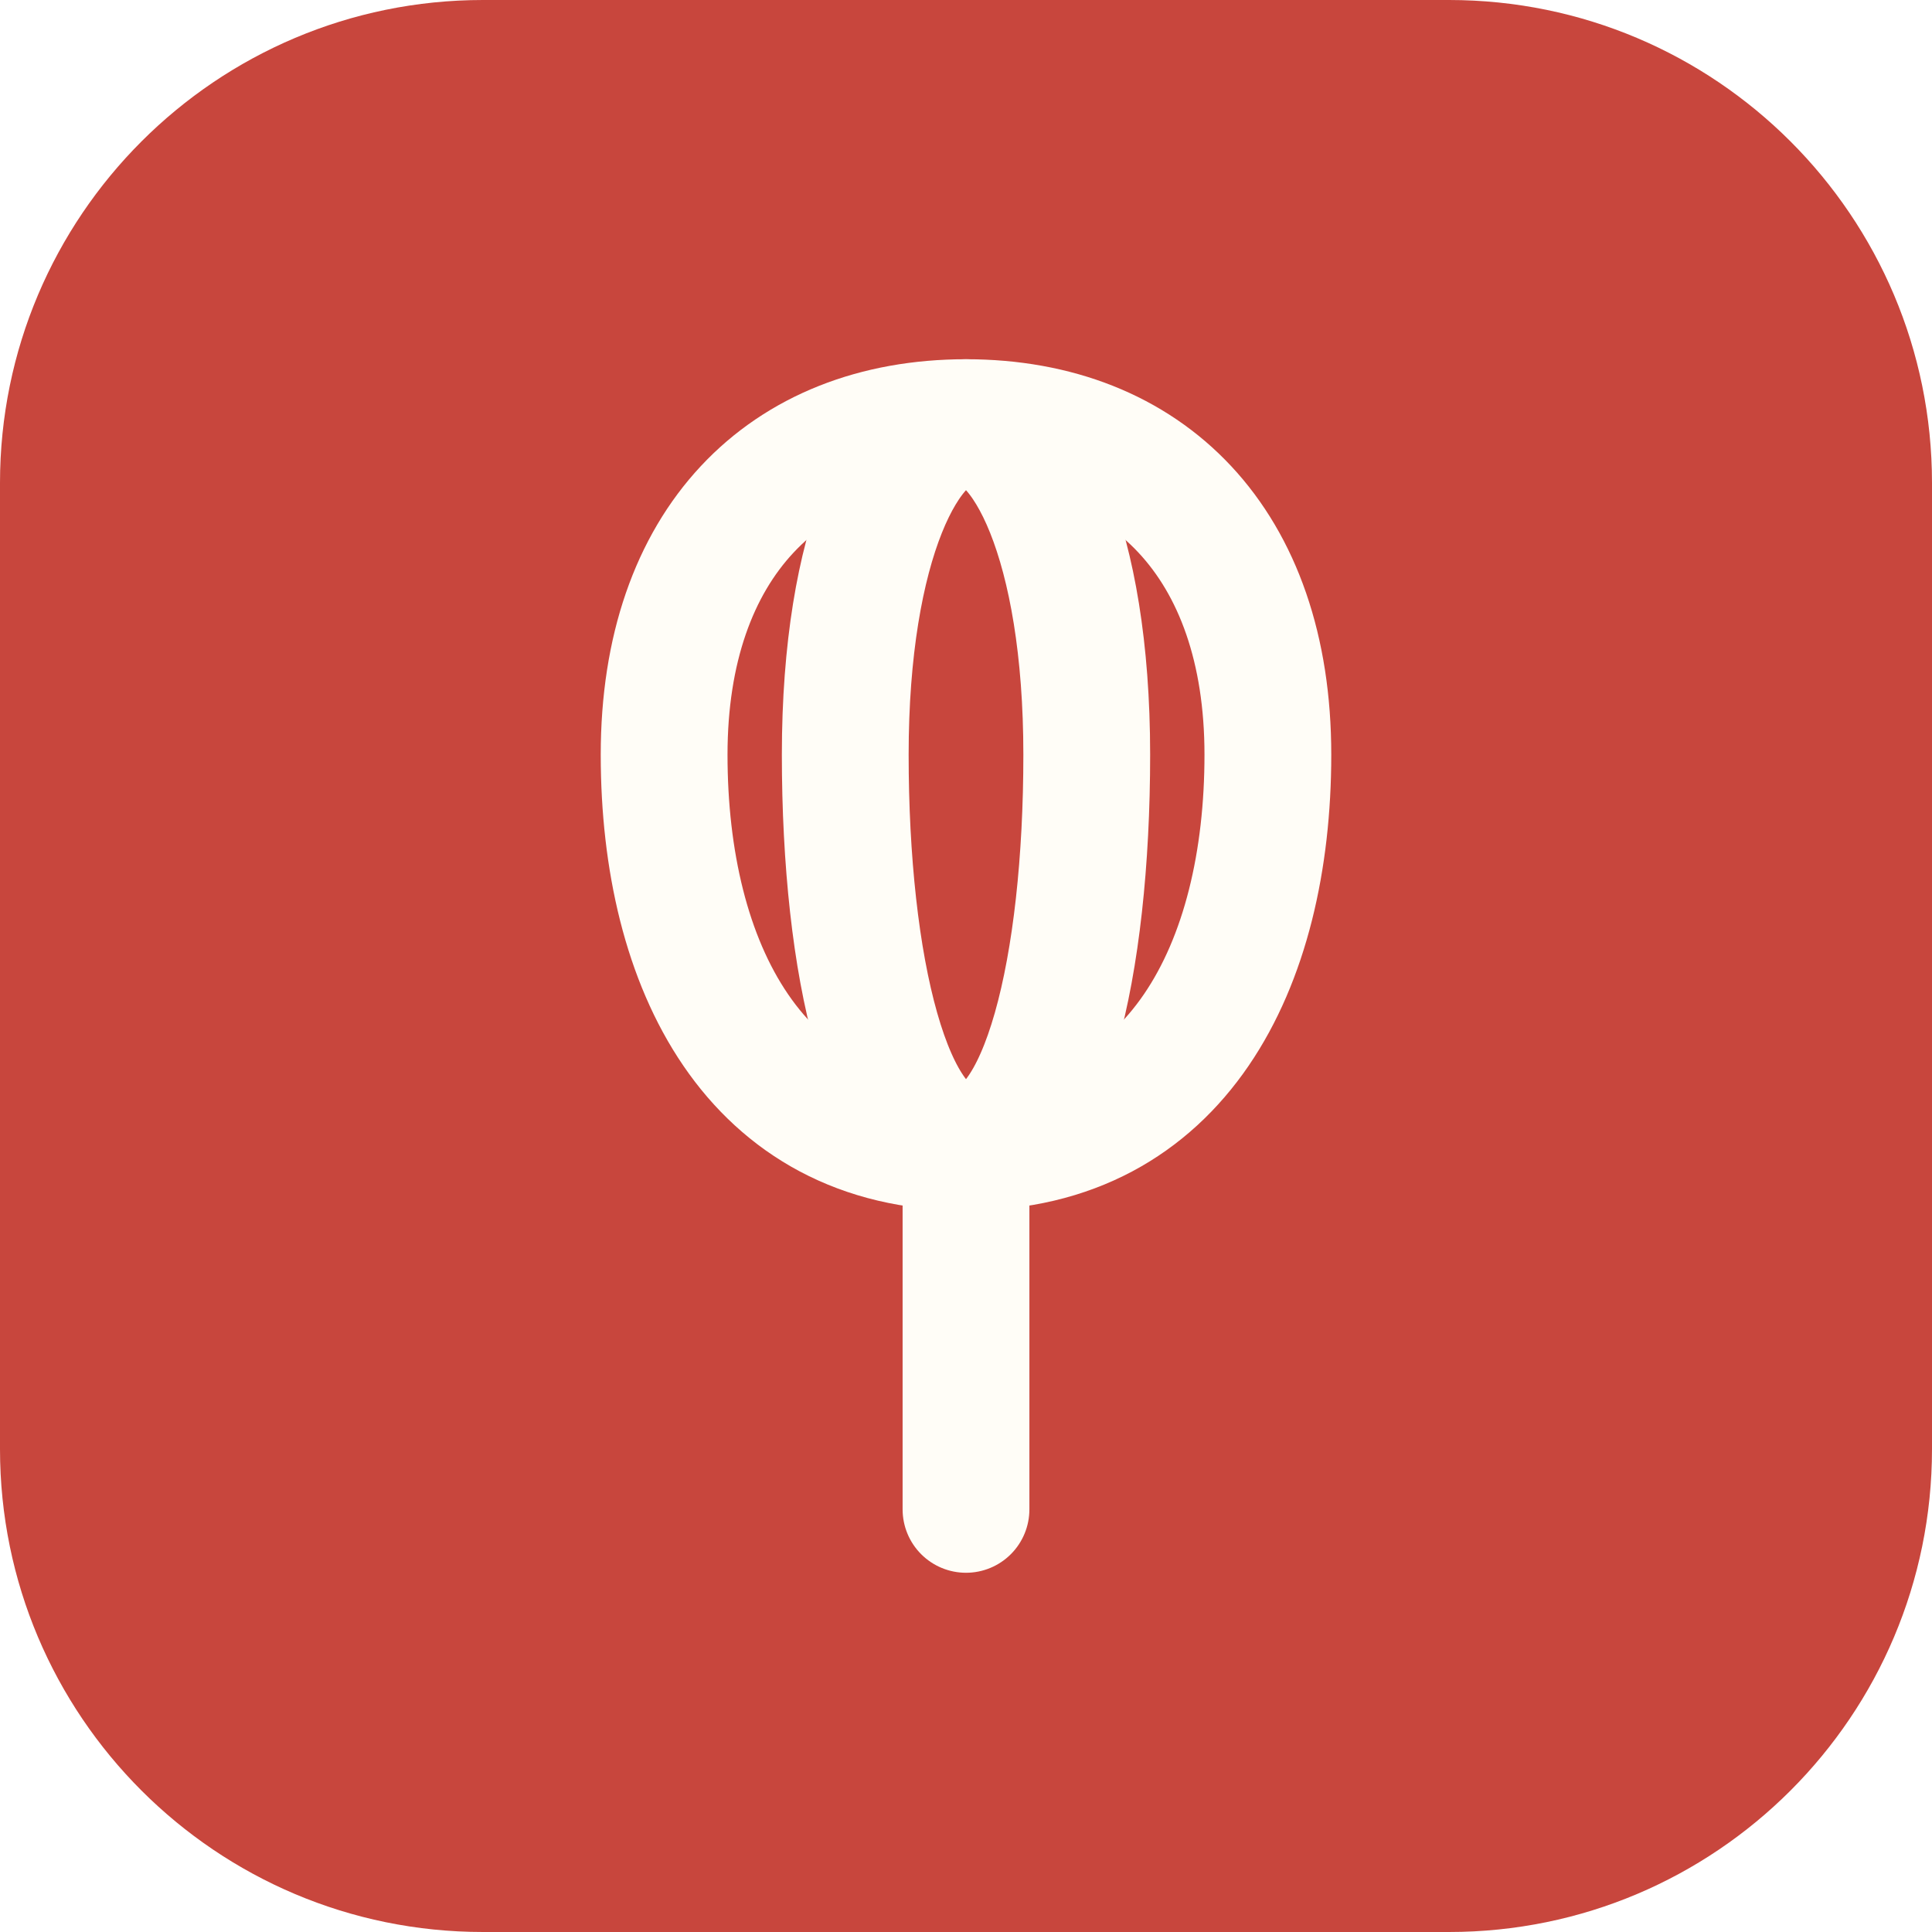
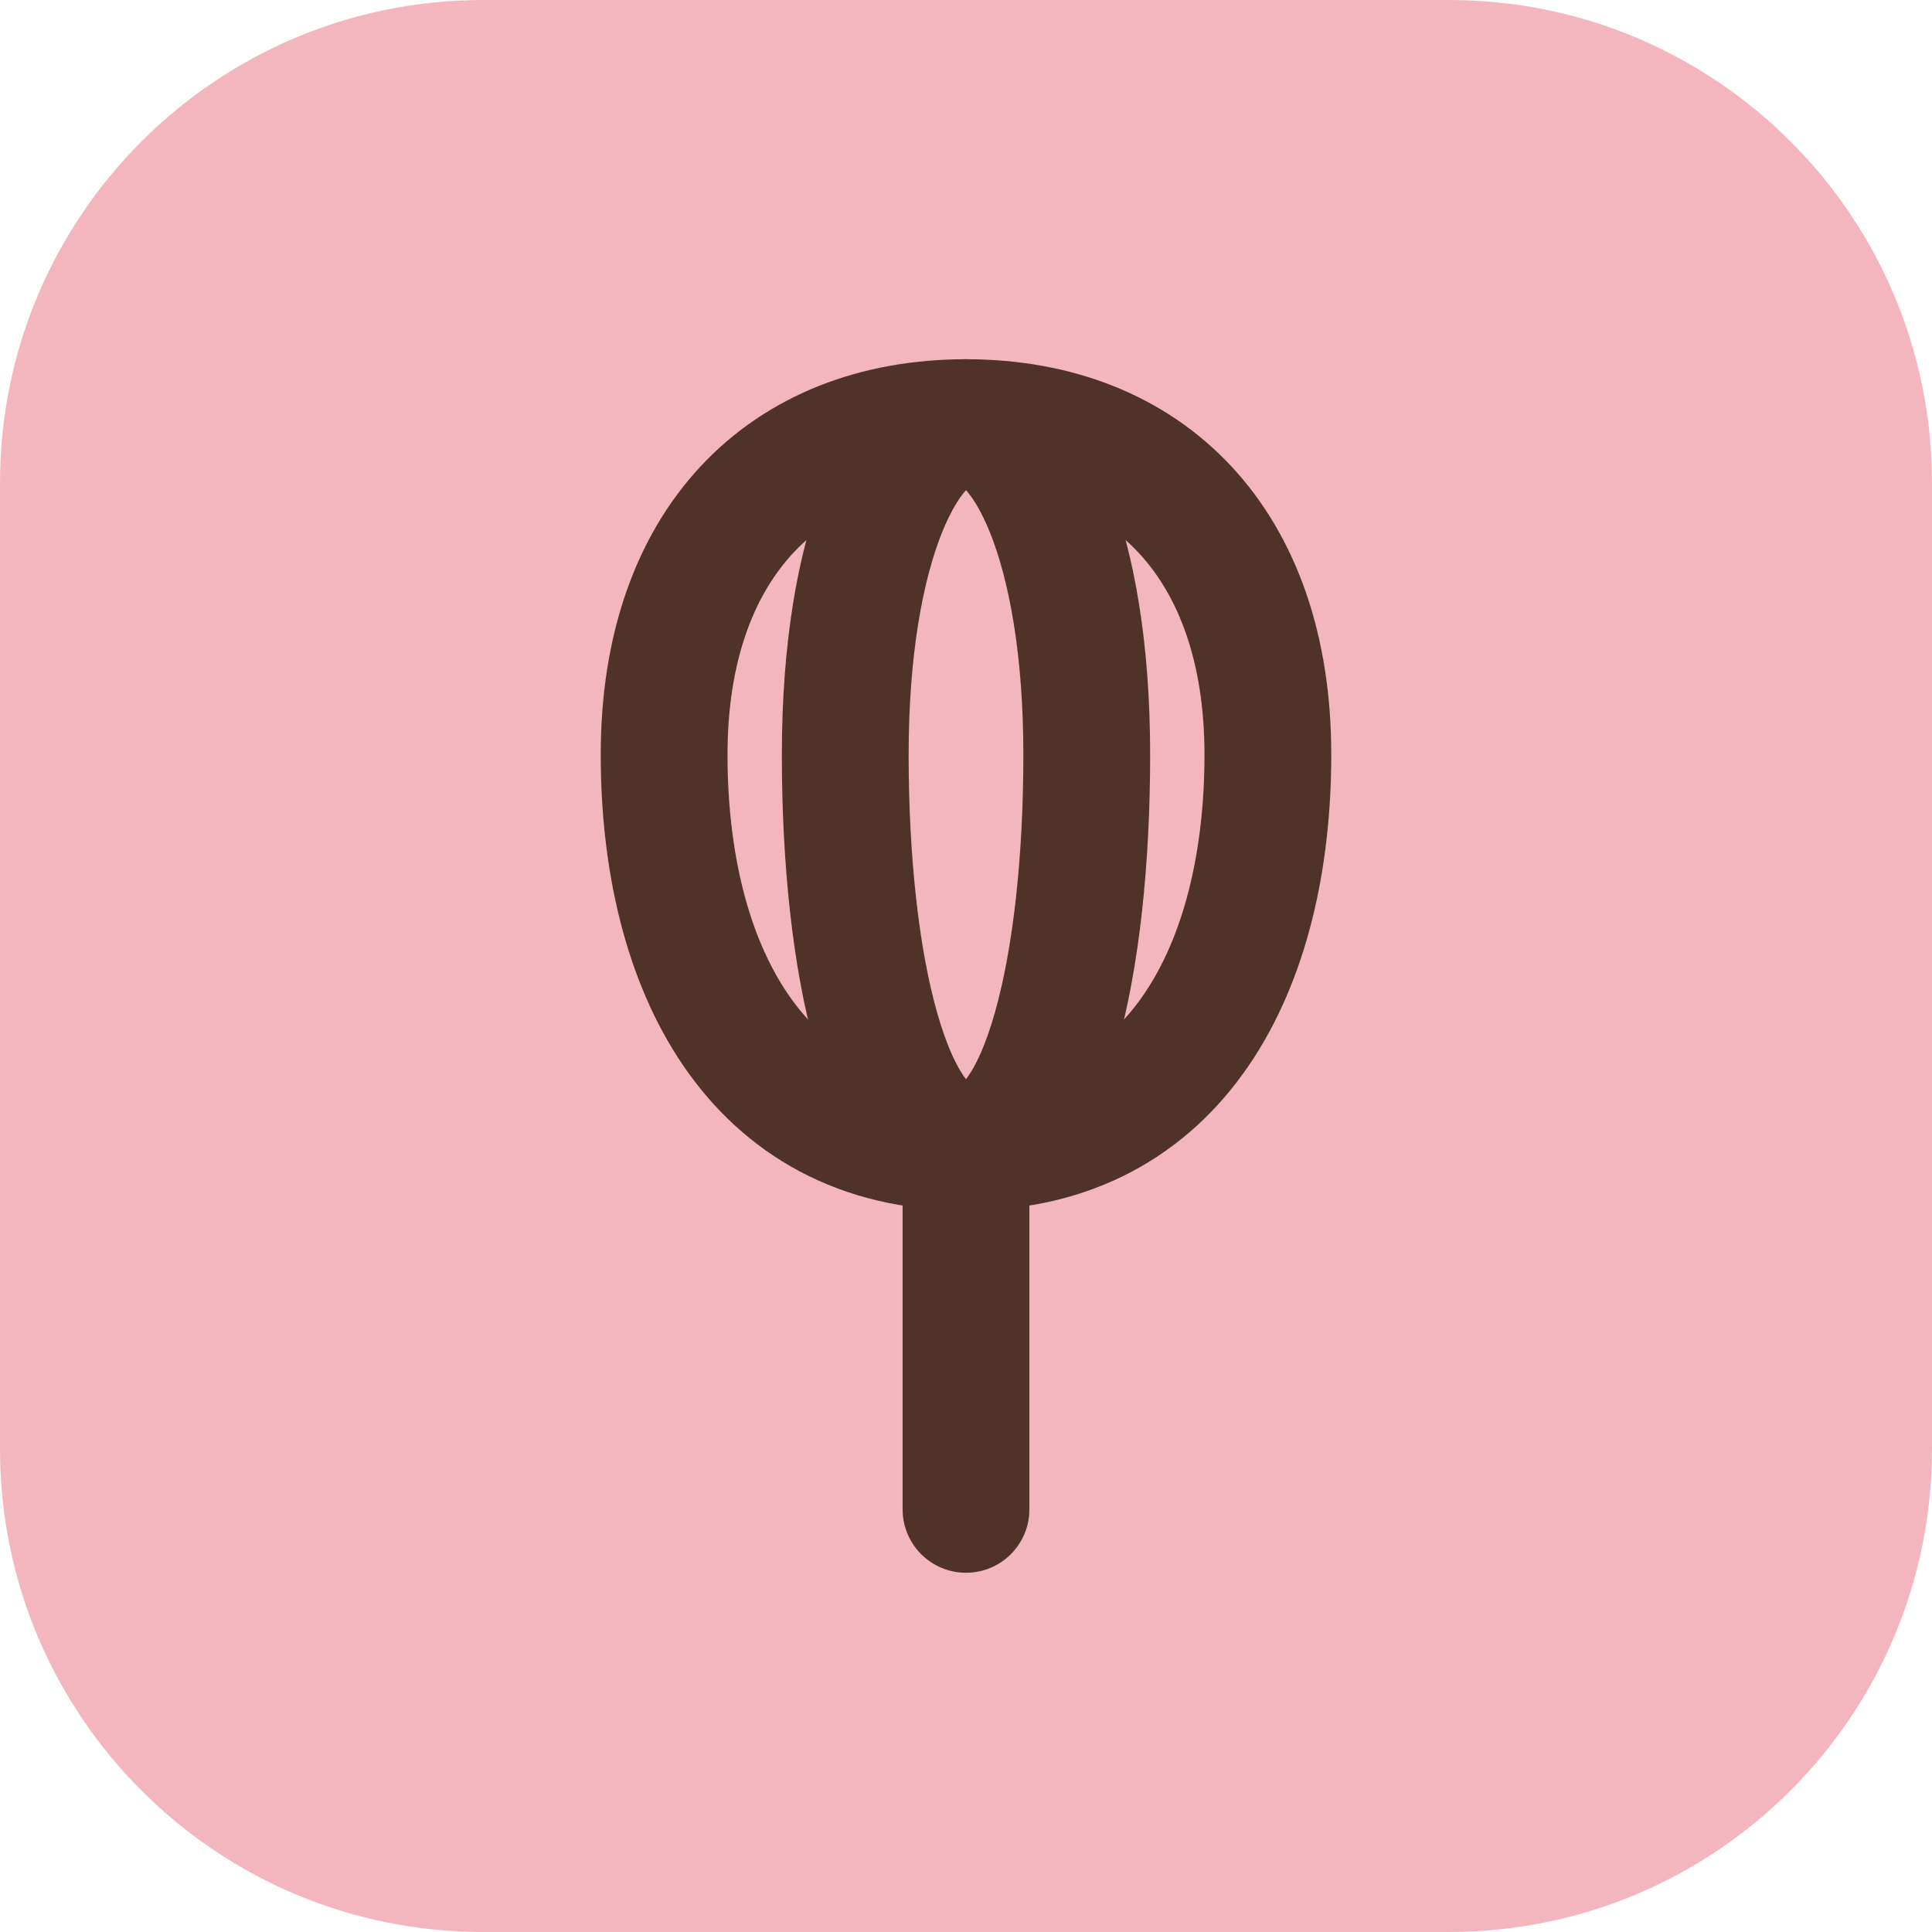
<svg xmlns="http://www.w3.org/2000/svg" viewBox="0 0 64 64">
-   <rect width="64" height="64" rx="16" fill="#c8463d" />
-   <g transform="translate(8 8) scale(2)" fill="none" stroke="#fffdf7" stroke-width="2.1" stroke-linecap="round" stroke-linejoin="round">
+   <rect width="64" height="64" rx="16" fill="#f4b6be" />
+   <g transform="translate(8 8) scale(2)" fill="none" stroke="#4f3328" stroke-width="2.1" stroke-linecap="round" stroke-linejoin="round">
    <path d="M12 21v-6" />
    <path d="M12 15c-3.5 0-5-3-5-6.5S9 3 12 3s5 2 5 5.5S15.5 15 12 15z" />
    <path d="M12 15c-1.3 0-2-3-2-6.5S11 3 12 3s2 2 2 5.5-.7 6.5-2 6.5z" />
  </g>
</svg>
